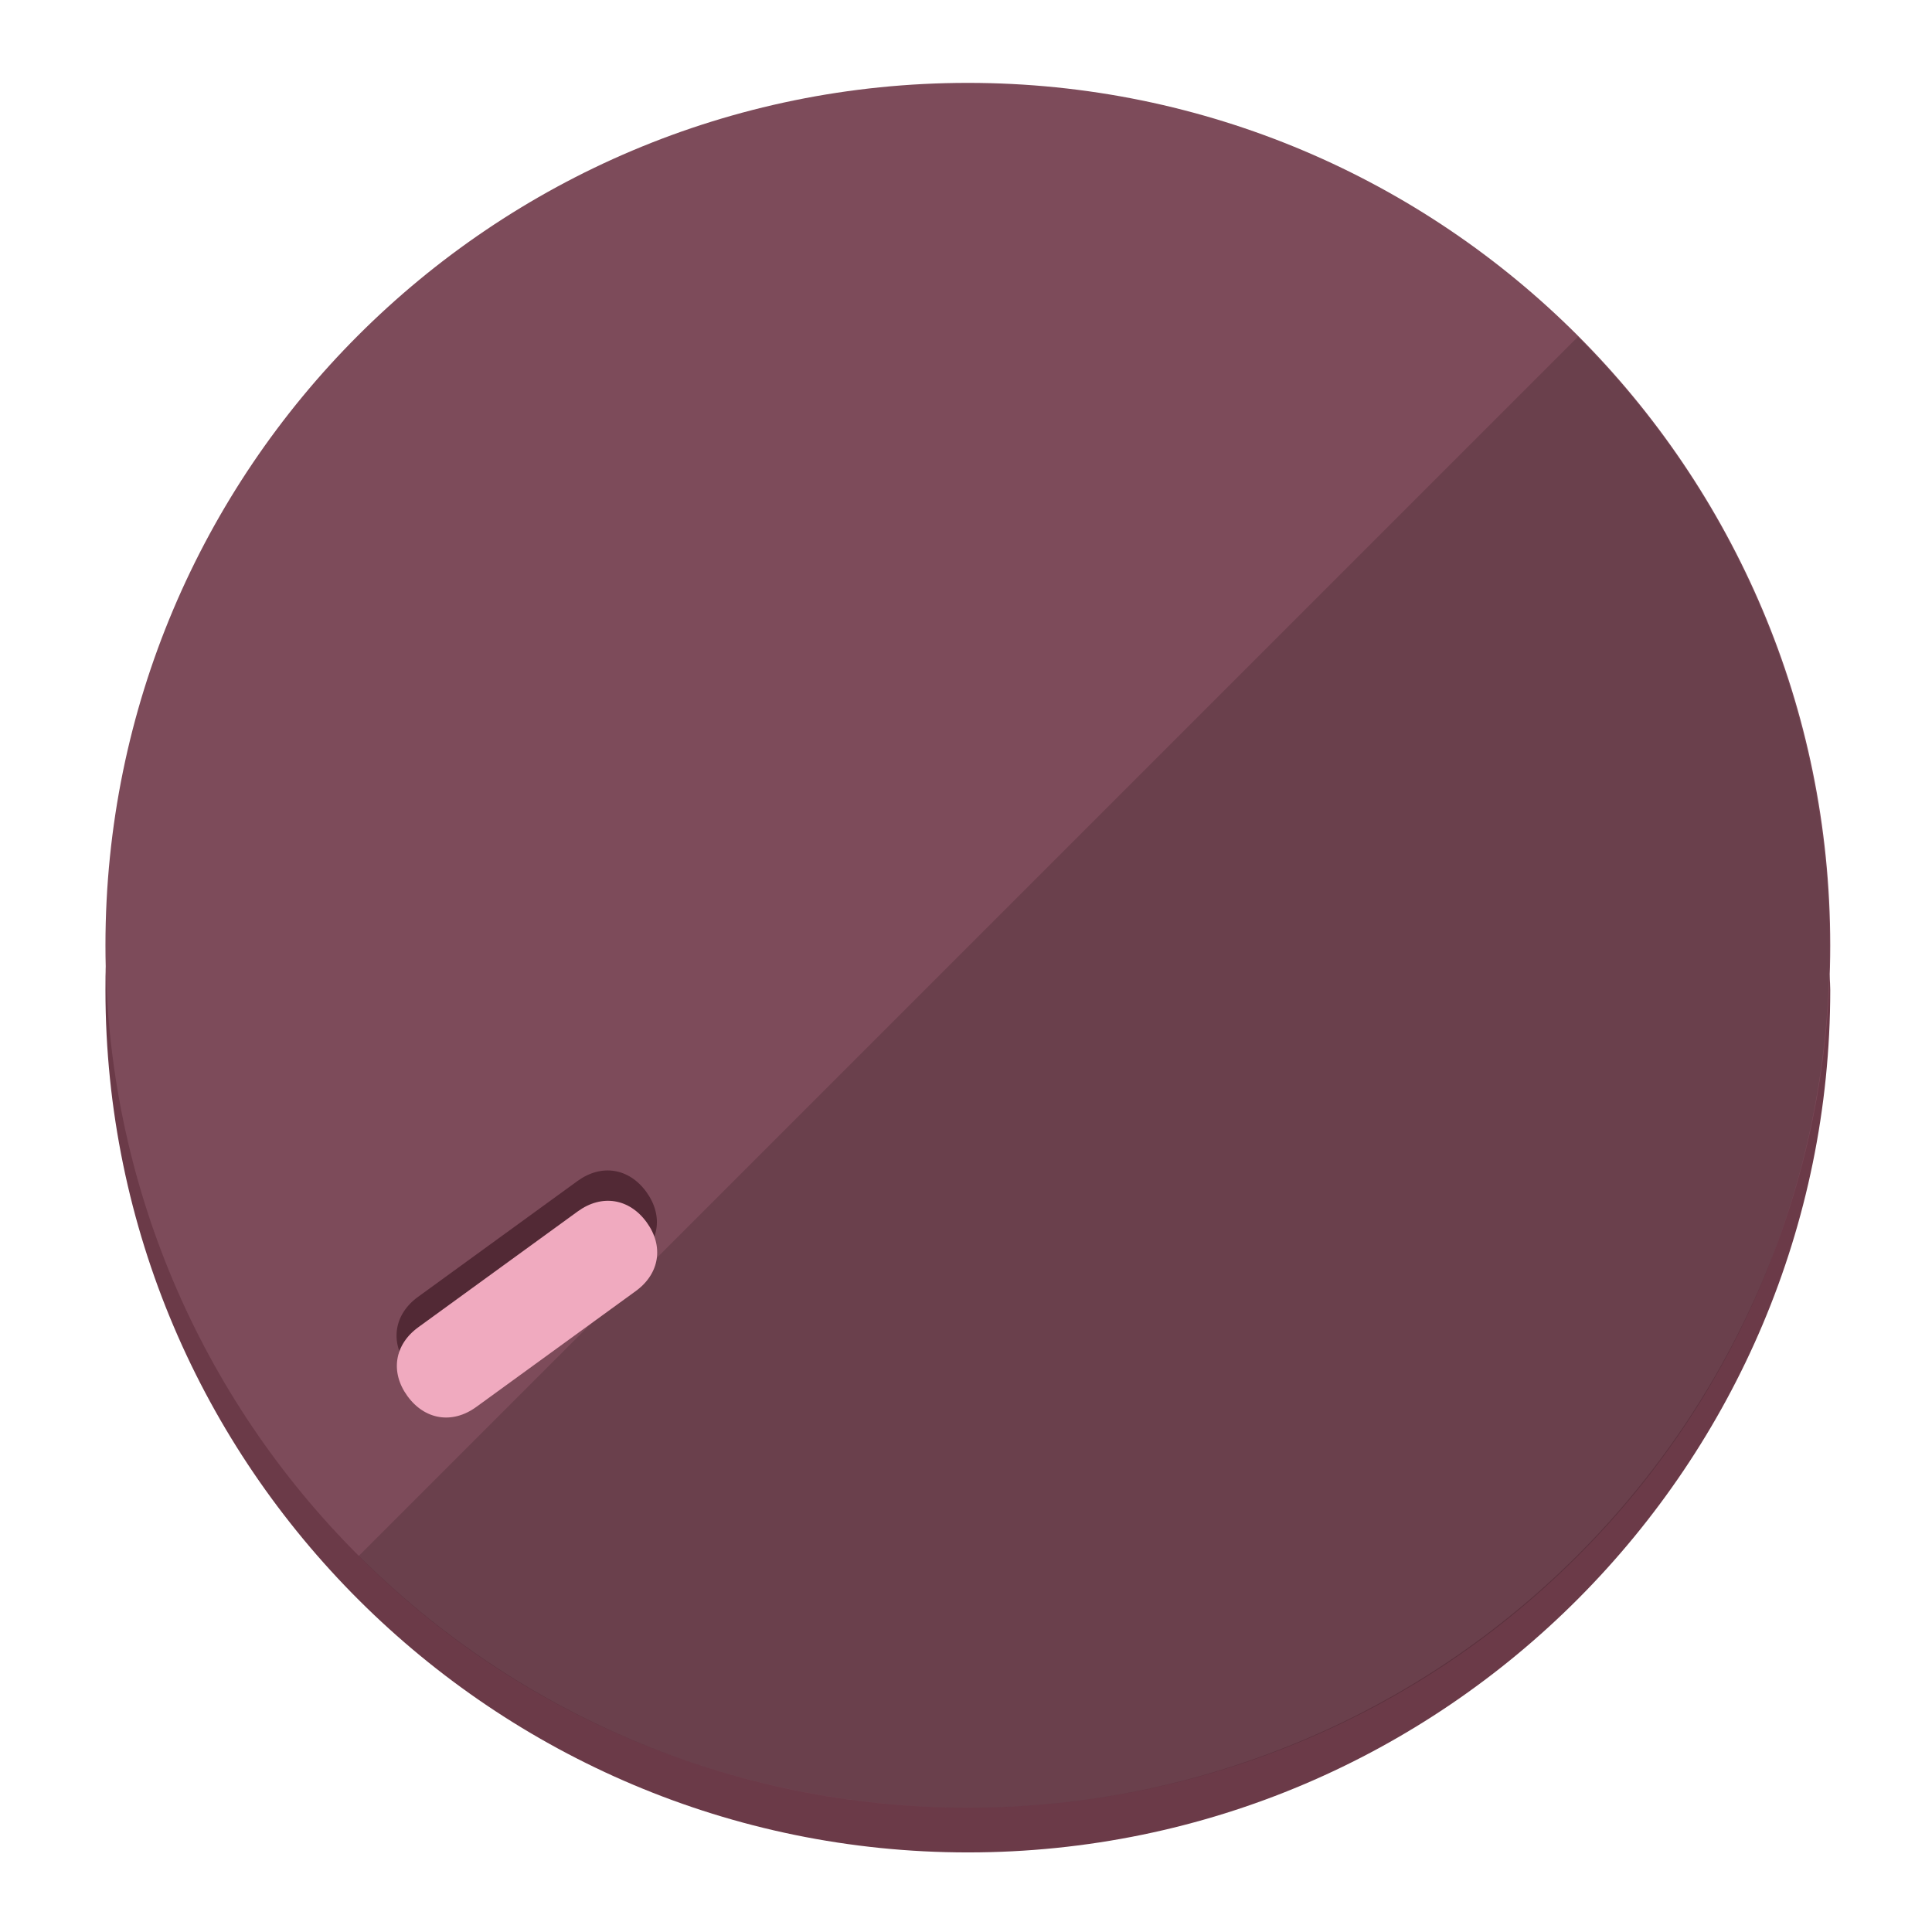
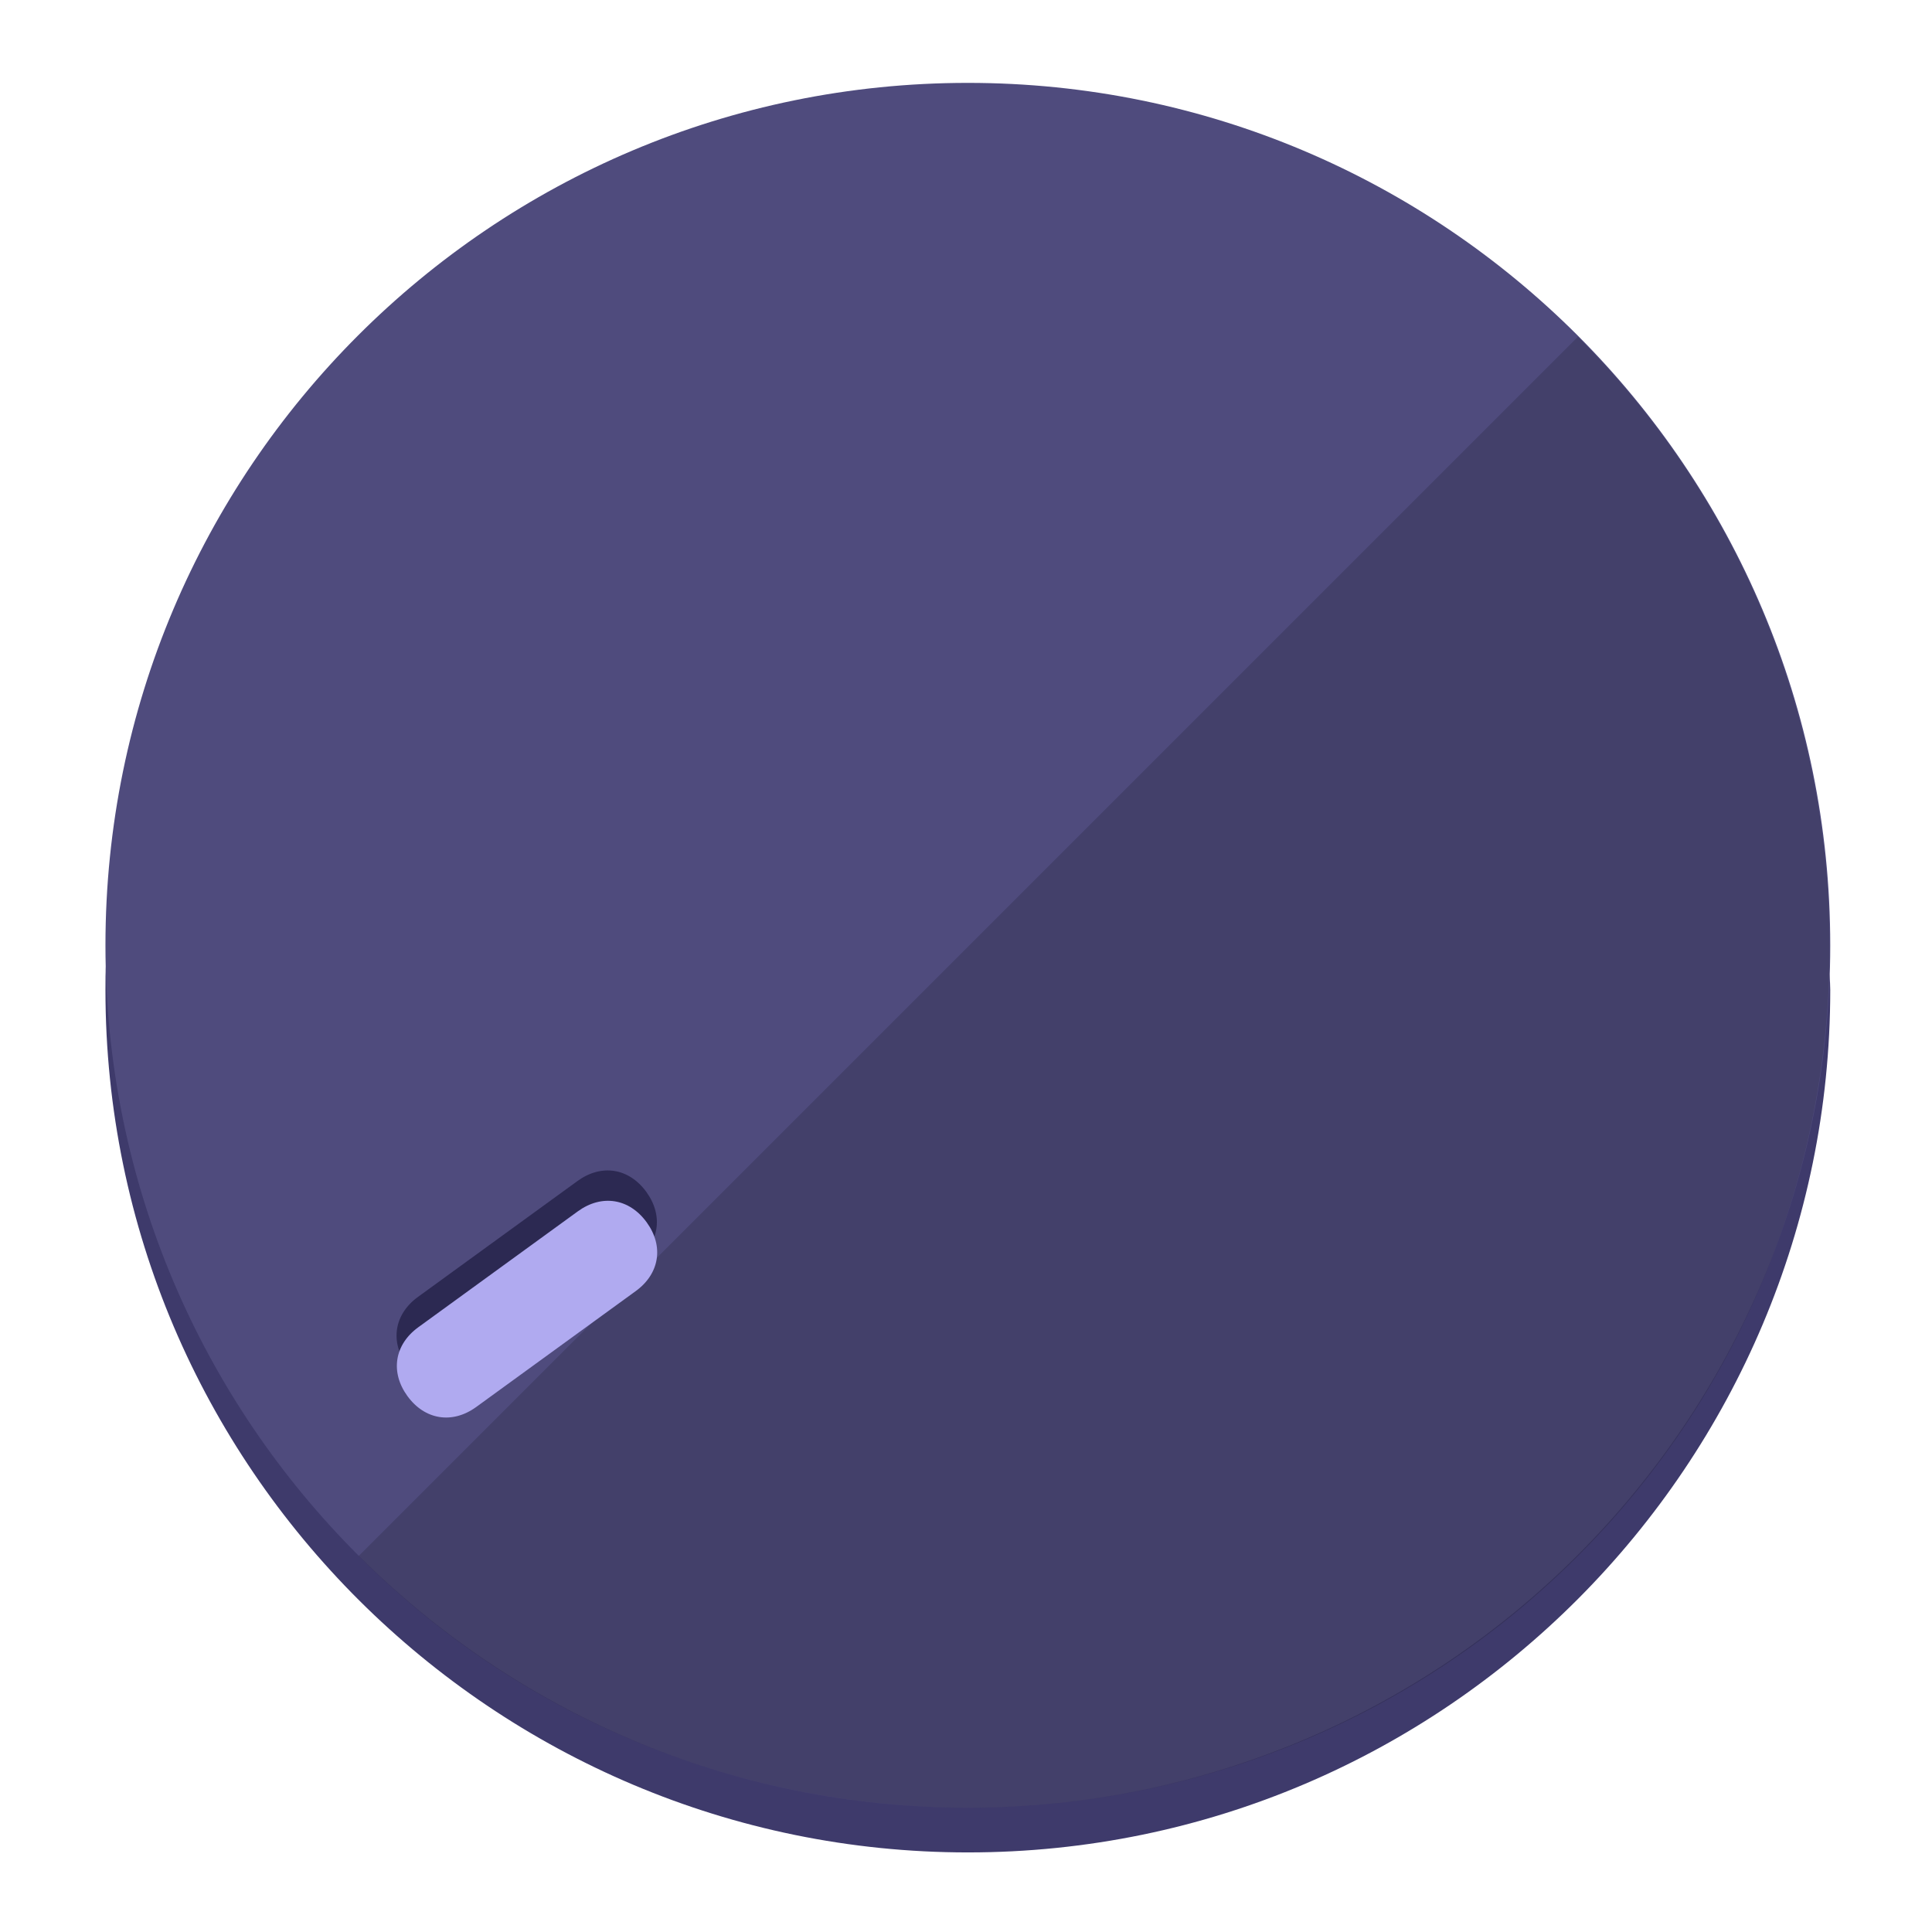
<svg xmlns="http://www.w3.org/2000/svg" width="120" height="120" viewBox="0 0 120 120" fill="none">
-   <path d="M60.115 107.711C88.275 107.711 111.538 85.673 113.374 58.125C113.374 59.349 113.68 60.268 113.68 61.492C113.68 90.876 89.805 115.057 60.115 115.057C30.731 115.057 6.55 91.182 6.55 61.492C6.55 60.268 6.55 59.349 6.856 58.125C8.692 85.673 31.955 107.711 60.115 107.711Z" fill="#6B3A48" />
-   <path d="M60.115 112.279C89.698 112.279 113.68 88.297 113.68 58.714C113.68 29.13 89.698 5.148 60.115 5.148C30.532 5.148 6.55 29.13 6.55 58.714C6.55 88.297 30.532 112.279 60.115 112.279Z" fill="#7D4B5A" />
+   <path d="M60.115 107.711C88.275 107.711 111.538 85.673 113.374 58.125C113.374 59.349 113.68 60.268 113.68 61.492C113.68 90.876 89.805 115.057 60.115 115.057C30.731 115.057 6.55 91.182 6.55 61.492C6.55 60.268 6.55 59.349 6.856 58.125C8.692 85.673 31.955 107.711 60.115 107.711Z" fill="#3E3A6B" />
+   <path d="M60.115 112.279C89.698 112.279 113.68 88.297 113.68 58.714C113.68 29.13 89.698 5.148 60.115 5.148C30.532 5.148 6.55 29.13 6.55 58.714C6.55 88.297 30.532 112.279 60.115 112.279Z" fill="#4F4B7D" />
  <path d="M98.006 20.92C118.853 41.767 118.853 75.797 98.006 96.645C77.159 117.492 43.129 117.492 22.281 96.645" fill="black" fill-opacity="0.154" />
-   <path d="M39.468 78.308C40.953 77.228 41.224 75.518 40.145 74.032C39.065 72.546 37.355 72.275 35.869 73.355L25.964 80.551C24.478 81.631 24.207 83.341 25.287 84.827C26.366 86.313 28.077 86.584 29.562 85.504L39.468 78.308Z" fill="#522935" />
-   <path d="M39.487 80.192C40.972 79.113 41.243 77.403 40.164 75.917C39.084 74.431 37.374 74.16 35.888 75.24L25.983 82.436C24.497 83.516 24.227 85.226 25.306 86.712C26.386 88.197 28.096 88.468 29.581 87.389L39.487 80.192Z" fill="#F0AABF" />
+   <path d="M39.468 78.308C40.953 77.228 41.224 75.518 40.145 74.032C39.065 72.546 37.355 72.275 35.869 73.355L25.964 80.551C24.478 81.631 24.207 83.341 25.287 84.827C26.366 86.313 28.077 86.584 29.562 85.504L39.468 78.308Z" fill="#2C2952" />
+   <path d="M39.487 80.192C40.972 79.113 41.243 77.403 40.164 75.917C39.084 74.431 37.374 74.16 35.888 75.24L25.983 82.436C24.497 83.516 24.227 85.226 25.306 86.712C26.386 88.197 28.096 88.468 29.581 87.389L39.487 80.192Z" fill="#B0AAF0" />
</svg>
